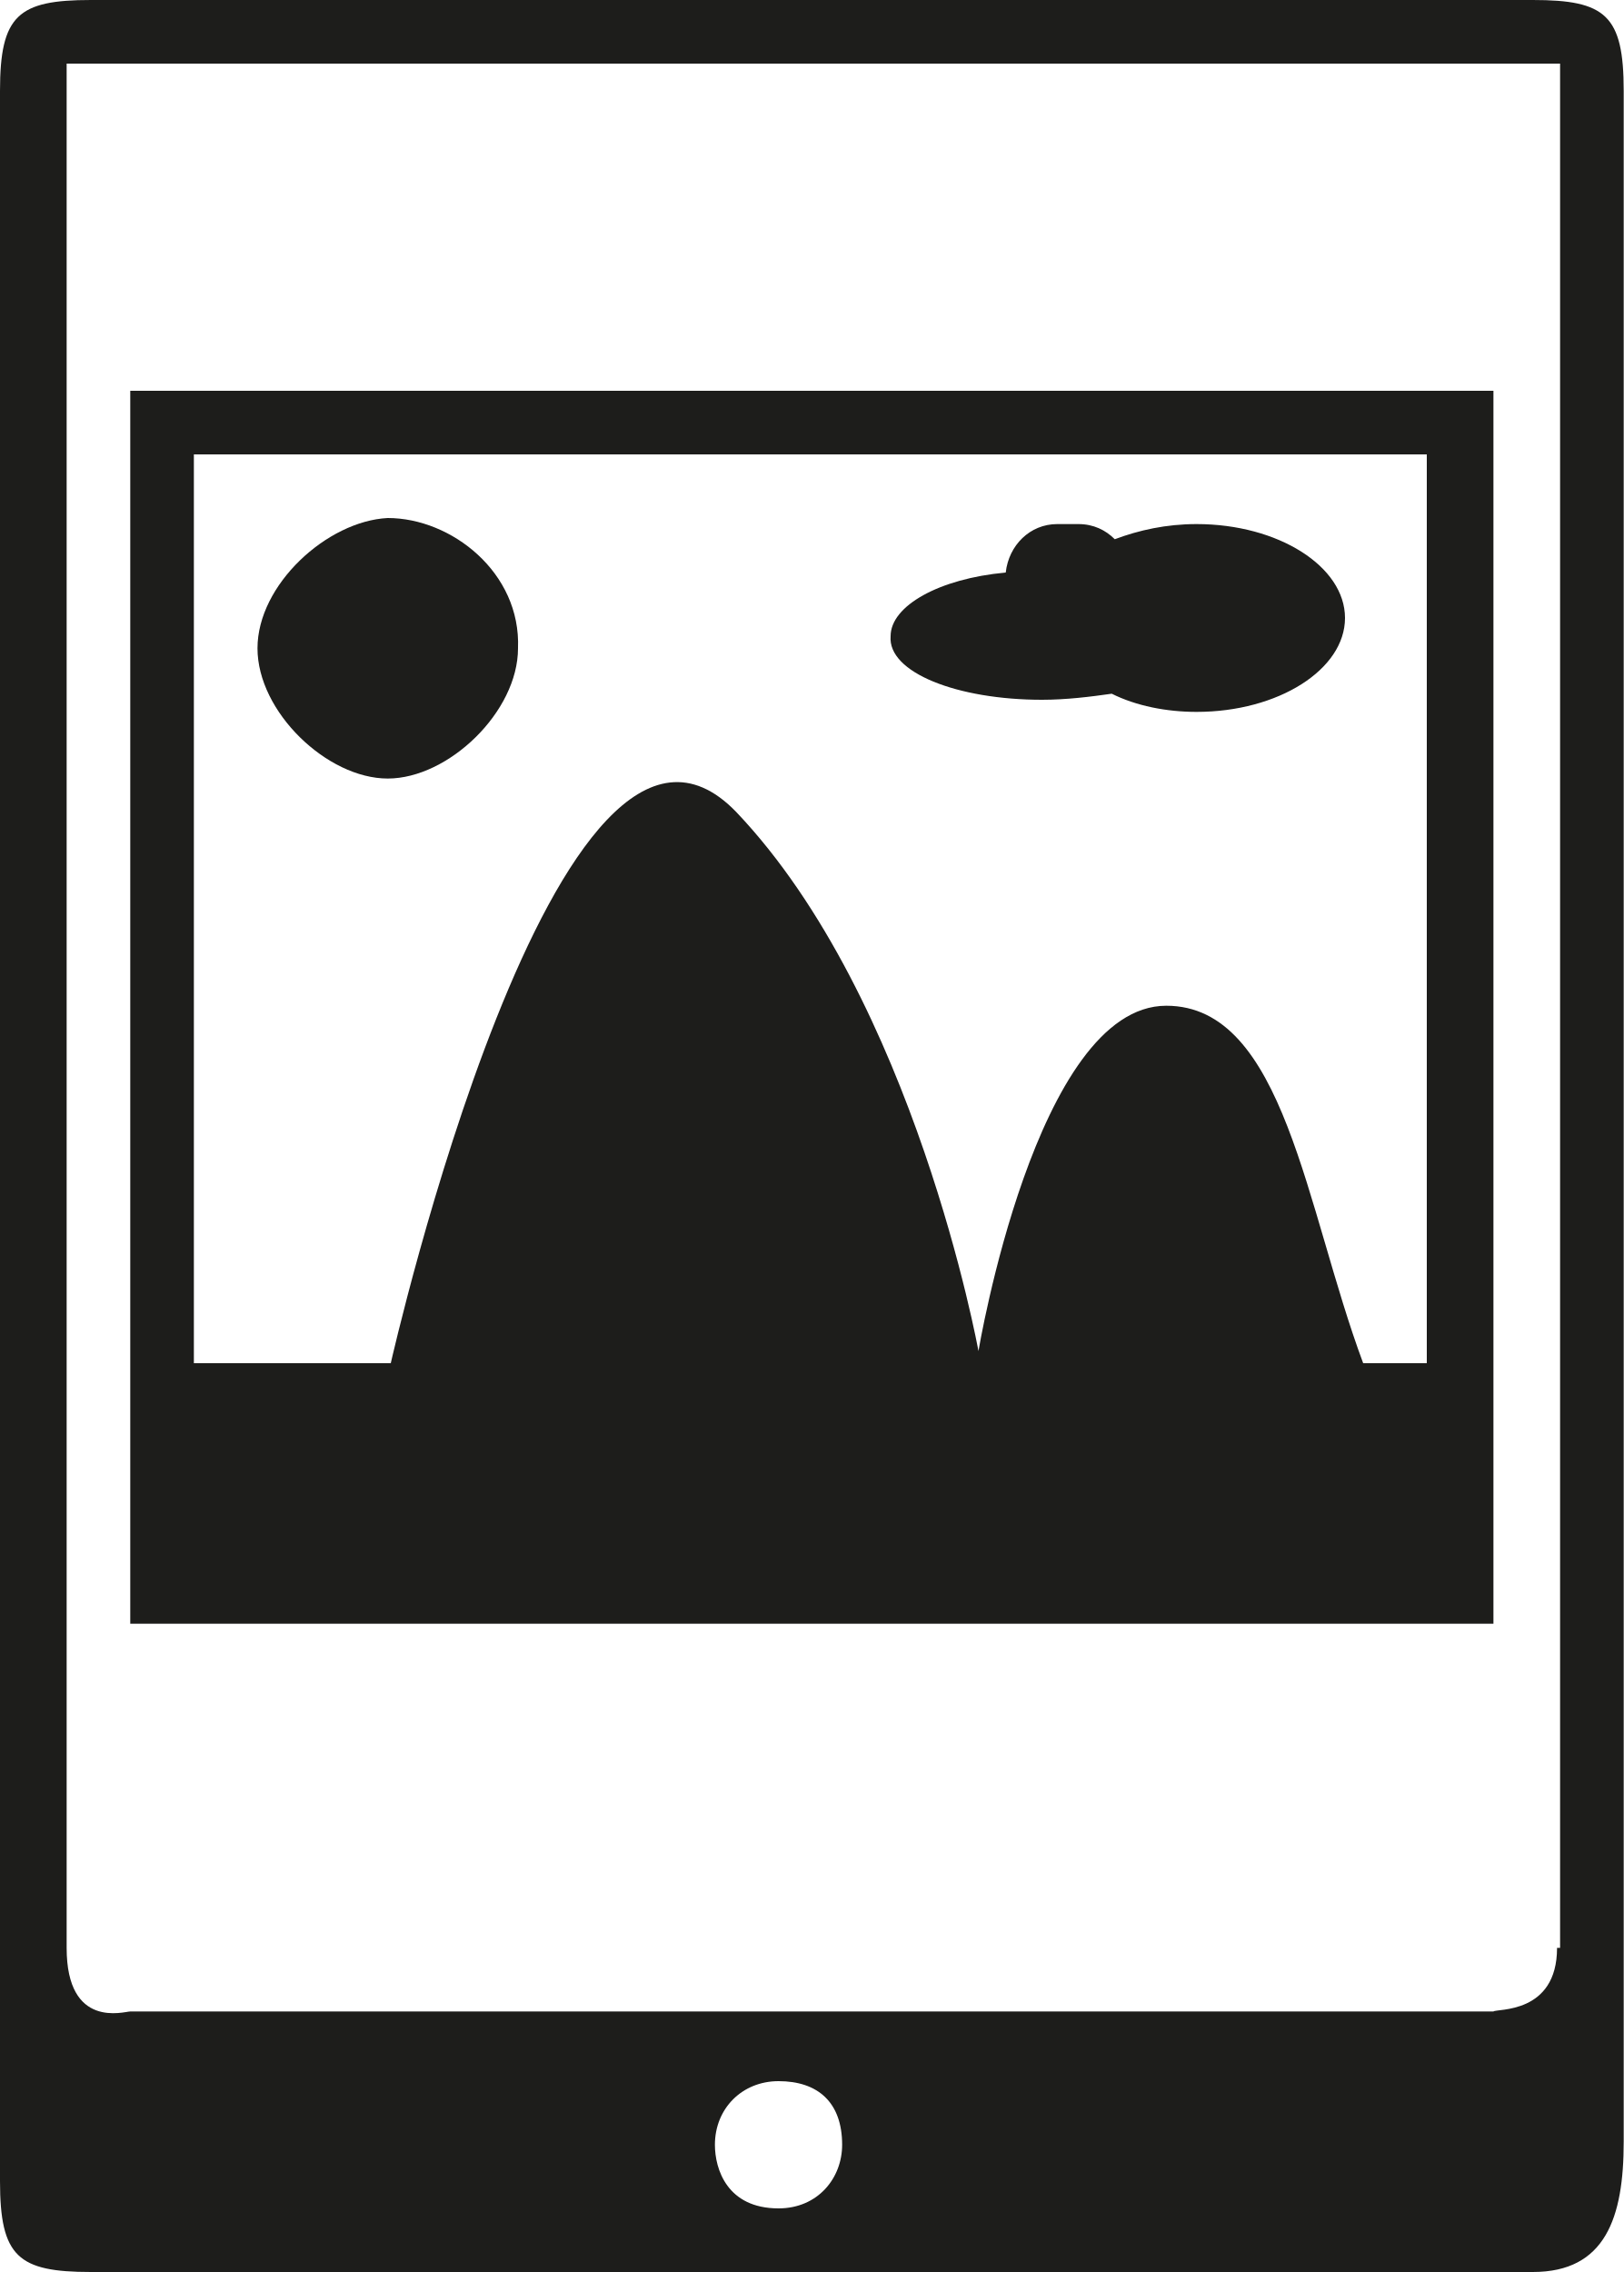
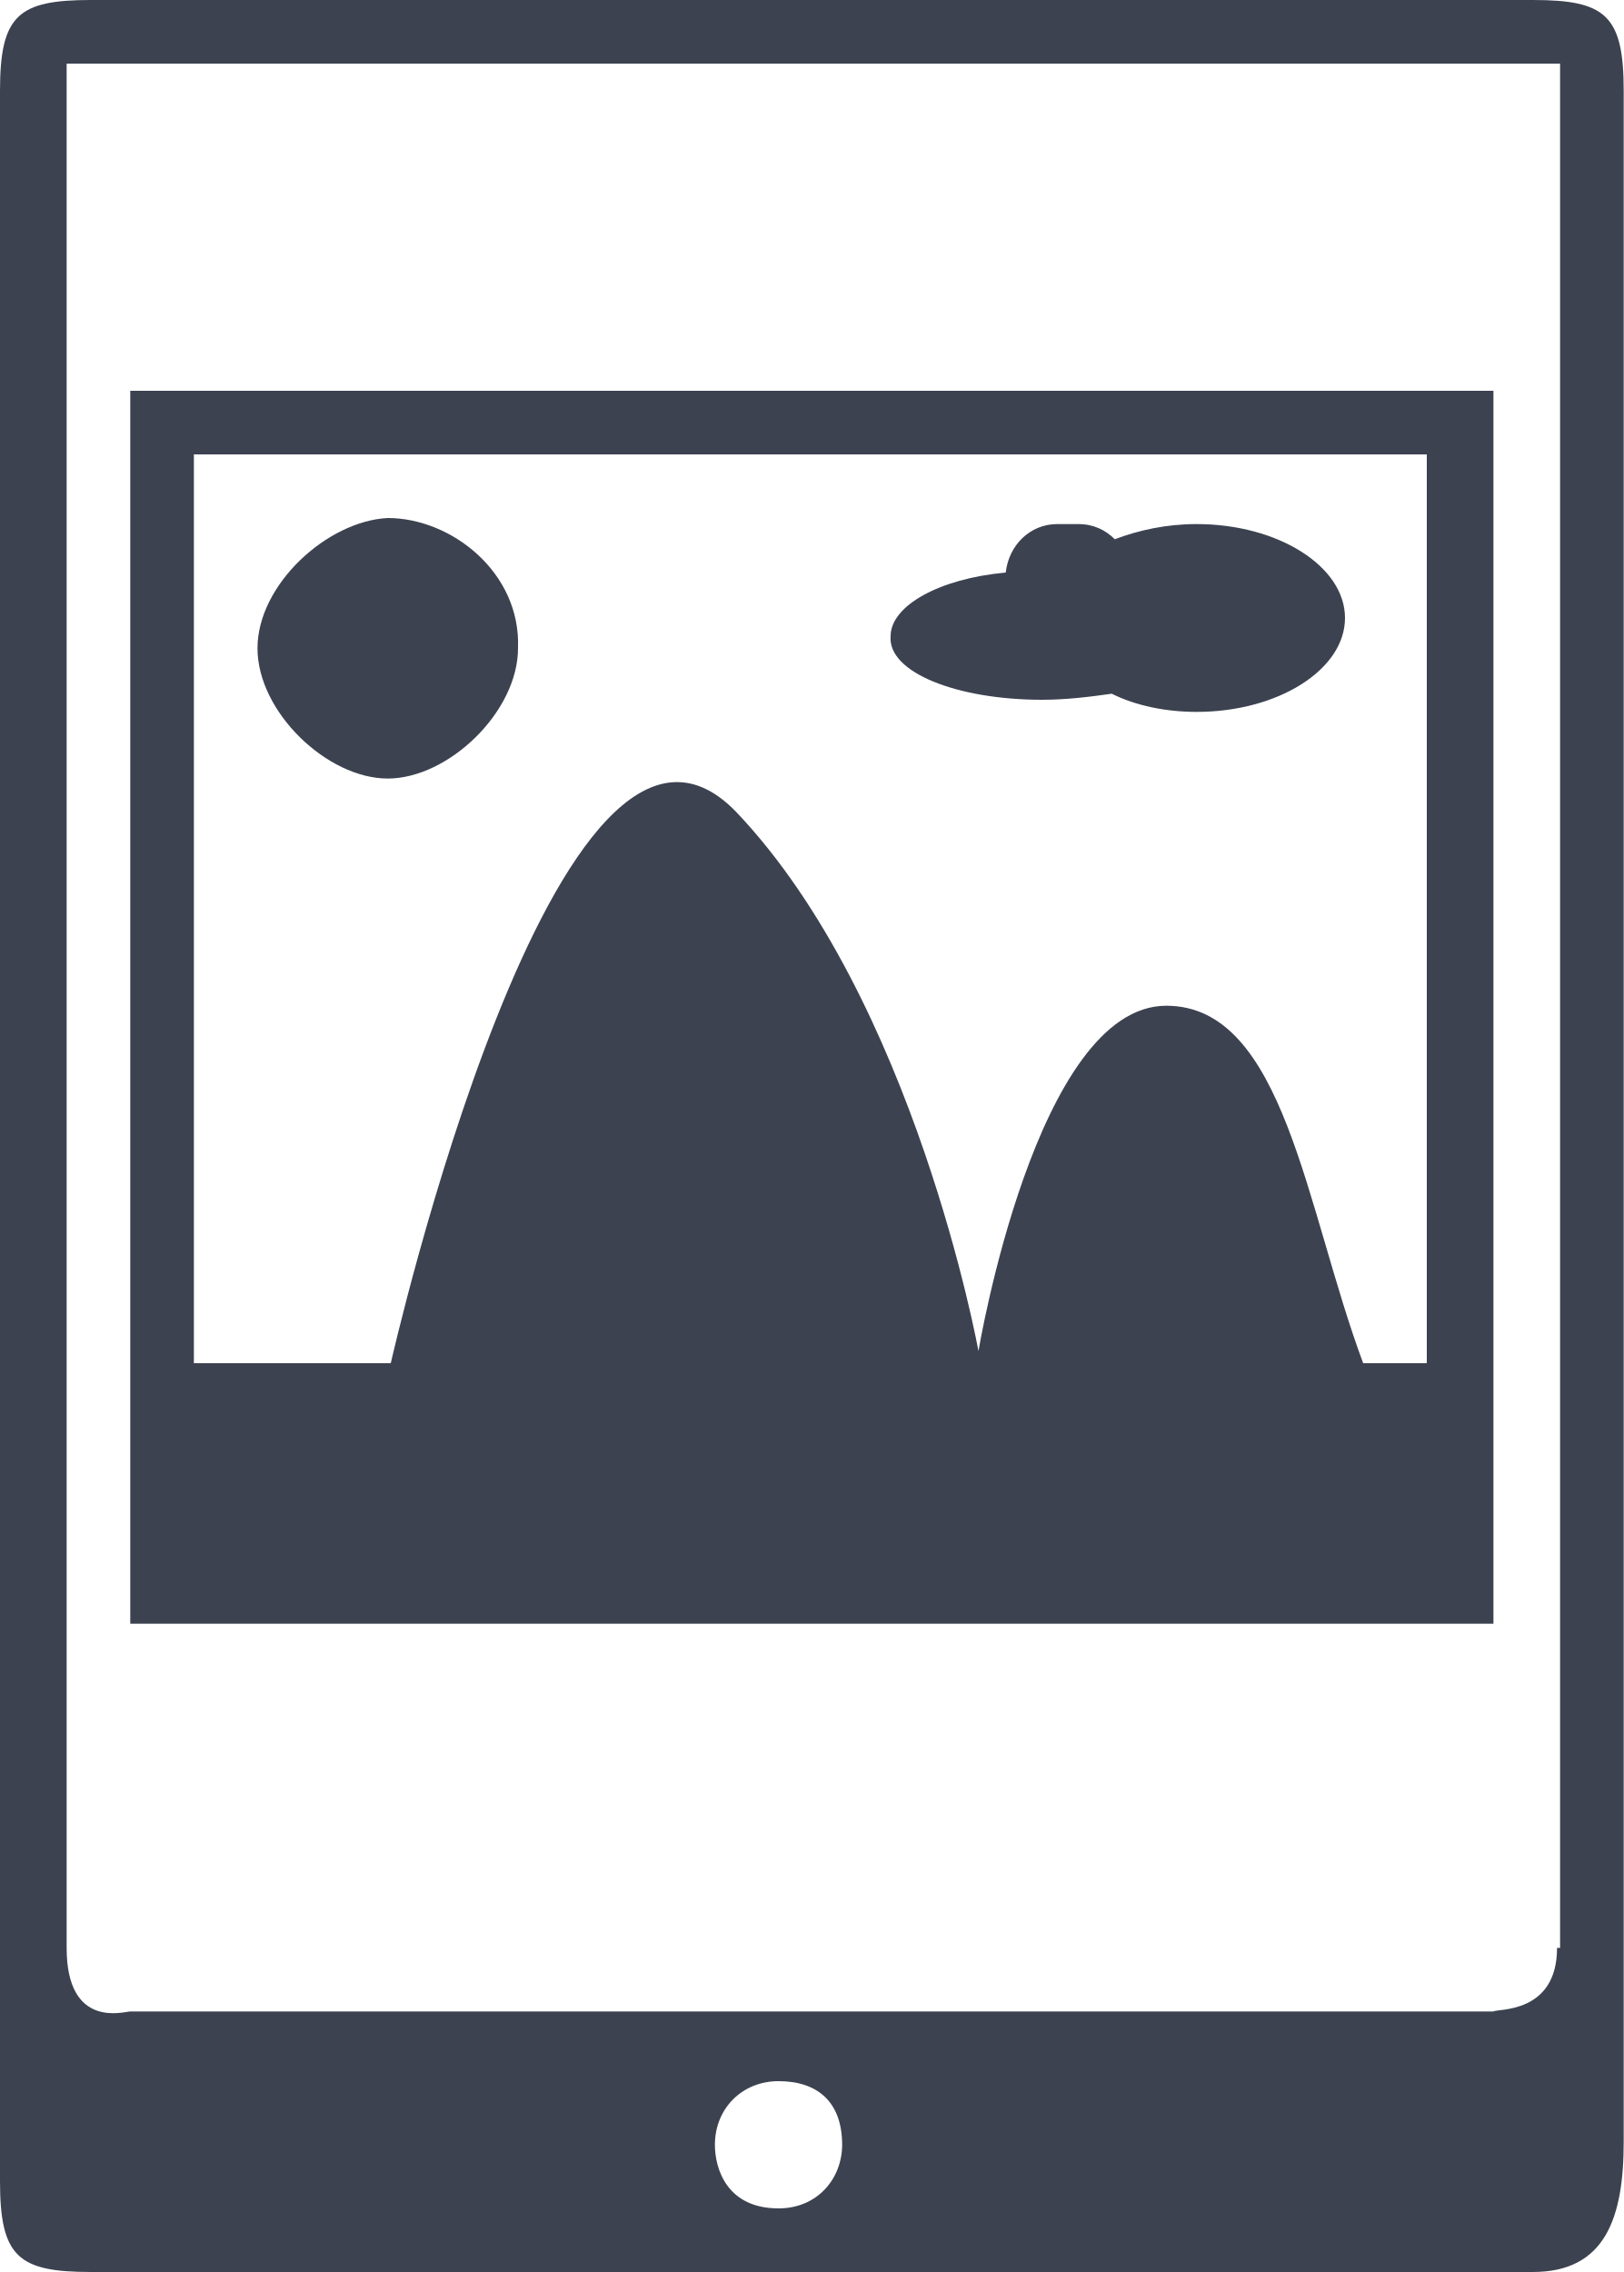
<svg xmlns="http://www.w3.org/2000/svg" version="1.0" id="Ebene_1" x="0px" y="0px" viewBox="0 0 53.6 75" enable-background="new 0 0 53.6 75" xml:space="preserve">
-   <path fill="#1D1D1B" d="M50.6,0H3C0.6,0,0,0.5,0,3v69c0,2.5,0.6,3,3,3h47.6c2.4,0,3-1.8,3-4.3V3C53.6,0.5,53,0,50.6,0L50.6,0z   M25.7,72.9c-1.7,0-2.1-1.3-2.1-2.1c0-1.2,0.9-2.1,2.1-2.1c1.3,0,2.1,0.7,2.1,2.1C27.8,71.9,27,72.9,25.7,72.9  C25.7,72.9,26.9,72.9,25.7,72.9z M51.4,64.3c0,2.2-2,2-2.1,2.1h-45c-0.2,0-2.1,0.6-2.1-2.1V2.1c0-0.2-0.2,0,0,0h36.4h12.9  c0,15,0,15,0,15V64.3z" />
-   <path fill="#1D1D1B" d="M49.3,12.9h-45v40.7h45V12.9z M47.1,45H45c-1.9-5.1-2.6-11.8-6.5-11.8c-4.3,0-6.2,11.4-6.2,11.4  s-2.1-11.6-8-17.8C18.4,20.7,12.9,45,12.9,45H6.4V15h40.7V45z M47.1,45" />
-   <path fill="#1D1D1B" d="M17.1,21.4c0,2.1-2.3,4.3-4.3,4.3c-2,0-4.3-2.2-4.3-4.3c0-2.1,2.3-4.2,4.3-4.3  C14.9,17.1,17.2,18.9,17.1,21.4L17.1,21.4z" />
-   <path fill="#1D1D1B" d="M34.4,23.1c0.8,0,1.6-0.1,2.3-0.2c0.8,0.4,1.8,0.6,2.8,0.6c2.7,0,4.9-1.4,4.9-3.1c0-1.7-2.2-3.1-4.9-3.1  c-1,0-1.9,0.2-2.7,0.5c-0.3-0.3-0.7-0.5-1.2-0.5h-0.7c-0.9,0-1.6,0.7-1.7,1.6c-2.2,0.2-3.8,1.1-3.8,2.1  C29.3,22.2,31.6,23.1,34.4,23.1L34.4,23.1z M34.4,23.1" />
+   <path fill="#3C4250" d="M50.6,0H3C0.6,0,0,0.5,0,3v69c0,2.5,0.6,3,3,3h47.6c2.4,0,3-1.8,3-4.3V3C53.6,0.5,53,0,50.6,0L50.6,0z   M25.7,72.9c-1.7,0-2.1-1.3-2.1-2.1c0-1.2,0.9-2.1,2.1-2.1c1.3,0,2.1,0.7,2.1,2.1C27.8,71.9,27,72.9,25.7,72.9  C25.7,72.9,26.9,72.9,25.7,72.9z M51.4,64.3c0,2.2-2,2-2.1,2.1h-45c-0.2,0-2.1,0.6-2.1-2.1V2.1c0-0.2-0.2,0,0,0h36.4h12.9  c0,15,0,15,0,15V64.3z" />
+   <path fill="#3C4250" d="M49.3,12.9h-45v40.7h45V12.9z M47.1,45H45c-1.9-5.1-2.6-11.8-6.5-11.8c-4.3,0-6.2,11.4-6.2,11.4  s-2.1-11.6-8-17.8C18.4,20.7,12.9,45,12.9,45H6.4V15h40.7V45z M47.1,45" />
+   <path fill="#3C4250" d="M17.1,21.4c0,2.1-2.3,4.3-4.3,4.3c-2,0-4.3-2.2-4.3-4.3c0-2.1,2.3-4.2,4.3-4.3  C14.9,17.1,17.2,18.9,17.1,21.4L17.1,21.4z" />
+   <path fill="#3C4250" d="M34.4,23.1c0.8,0,1.6-0.1,2.3-0.2c0.8,0.4,1.8,0.6,2.8,0.6c2.7,0,4.9-1.4,4.9-3.1c0-1.7-2.2-3.1-4.9-3.1  c-1,0-1.9,0.2-2.7,0.5c-0.3-0.3-0.7-0.5-1.2-0.5h-0.7c-0.9,0-1.6,0.7-1.7,1.6c-2.2,0.2-3.8,1.1-3.8,2.1  C29.3,22.2,31.6,23.1,34.4,23.1L34.4,23.1z M34.4,23.1" />
</svg>
